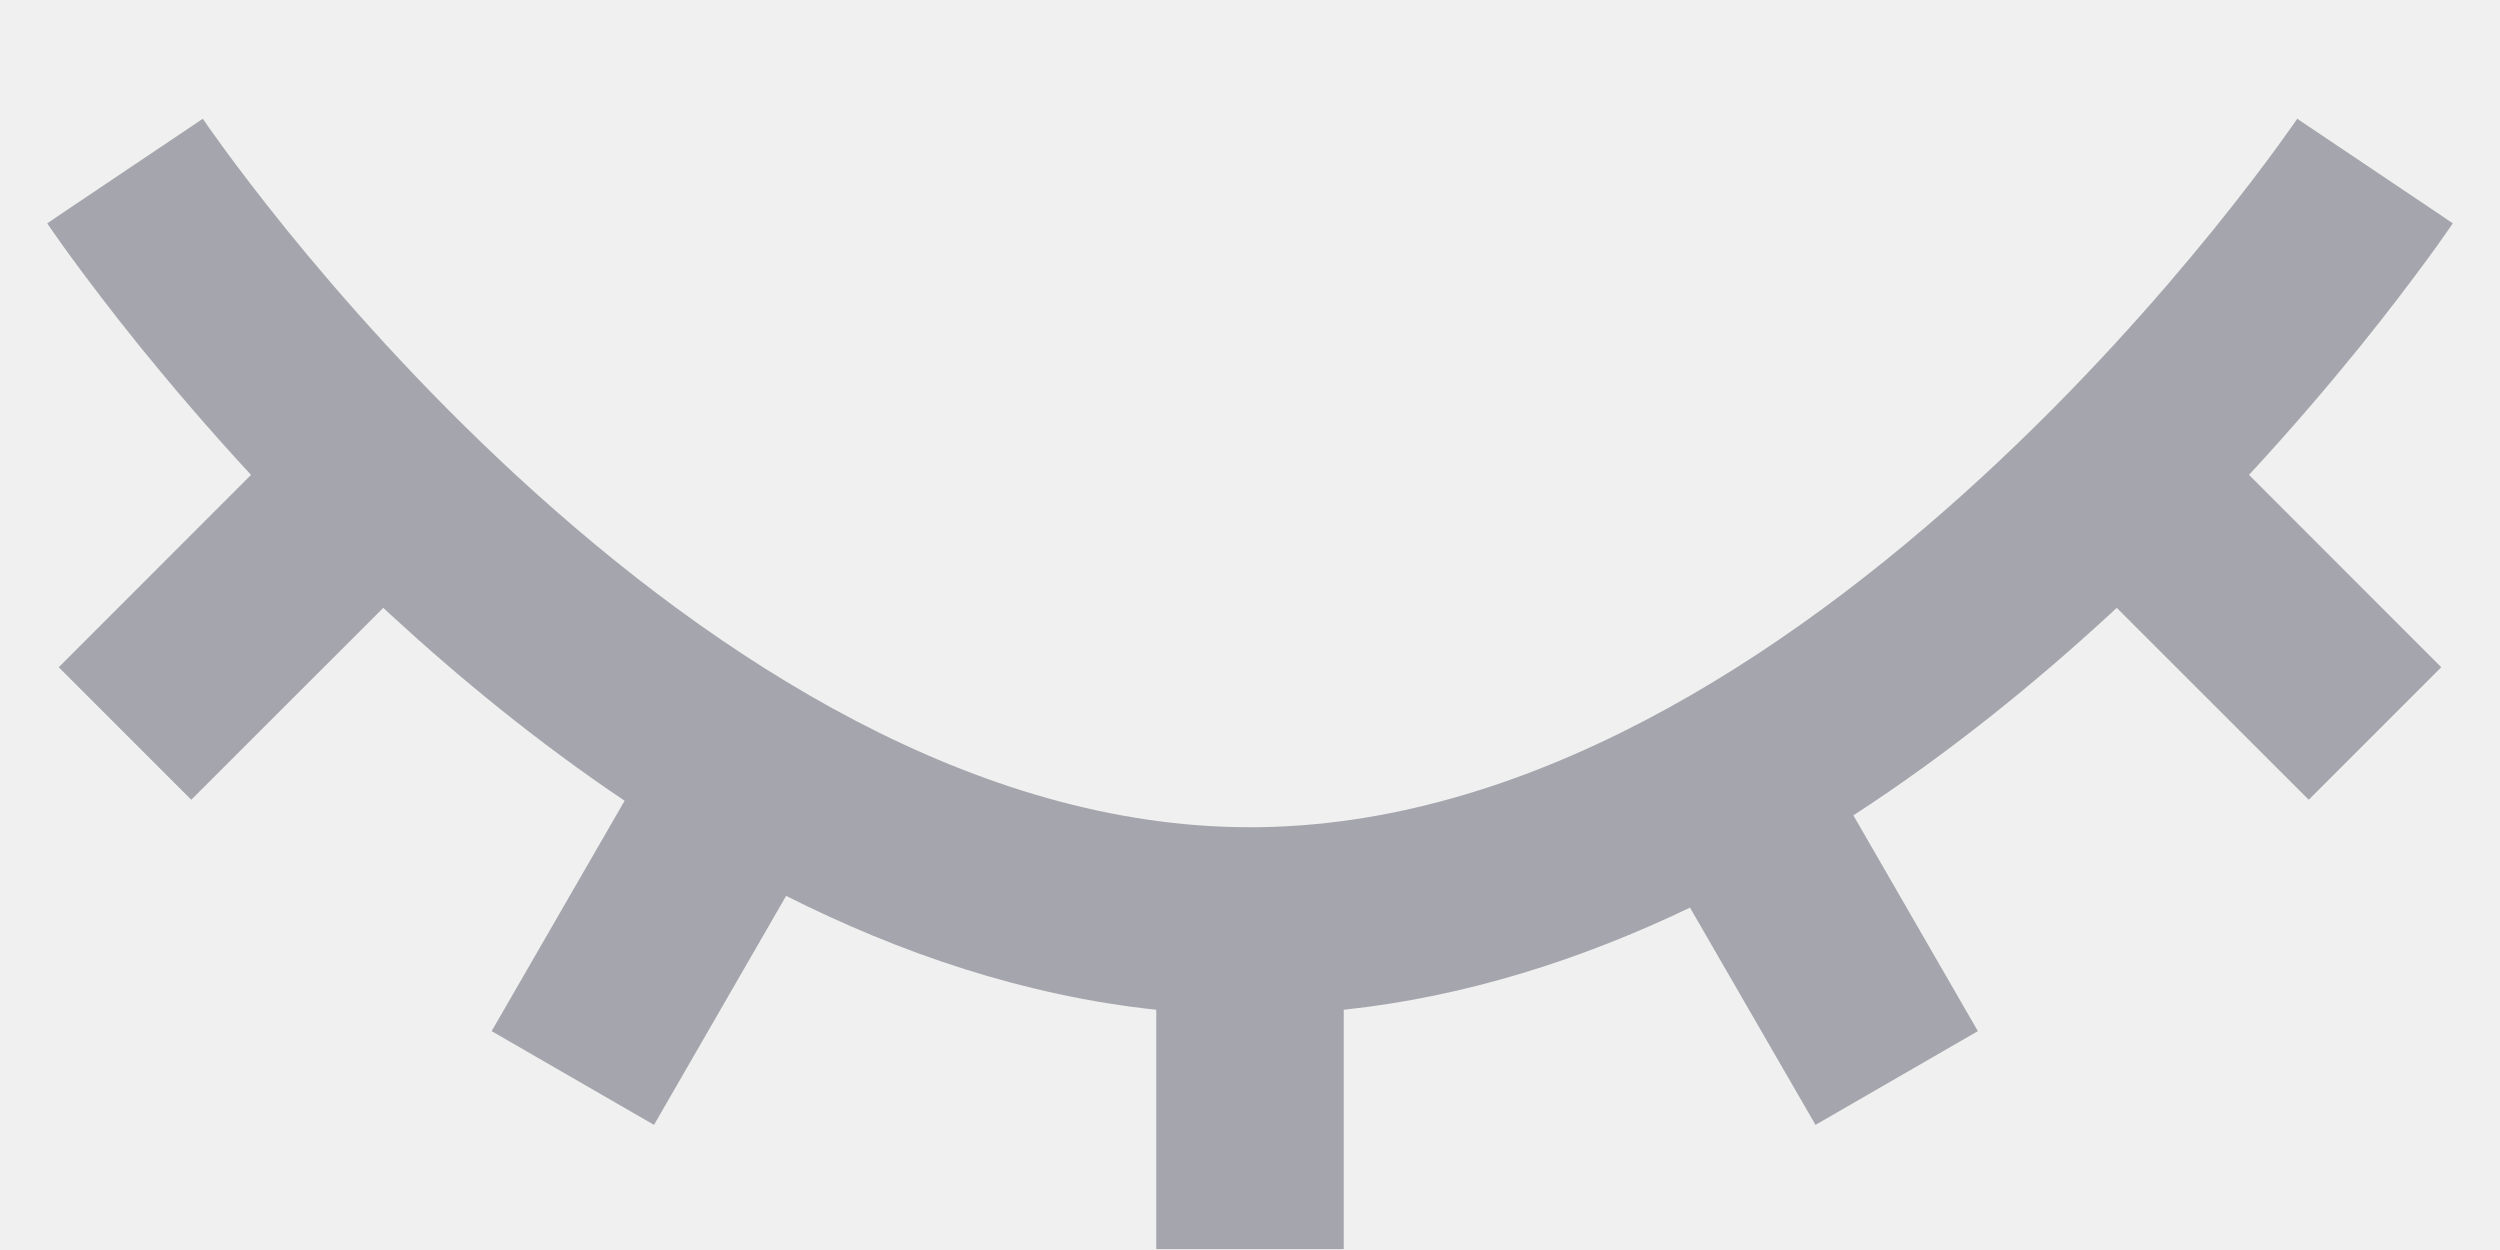
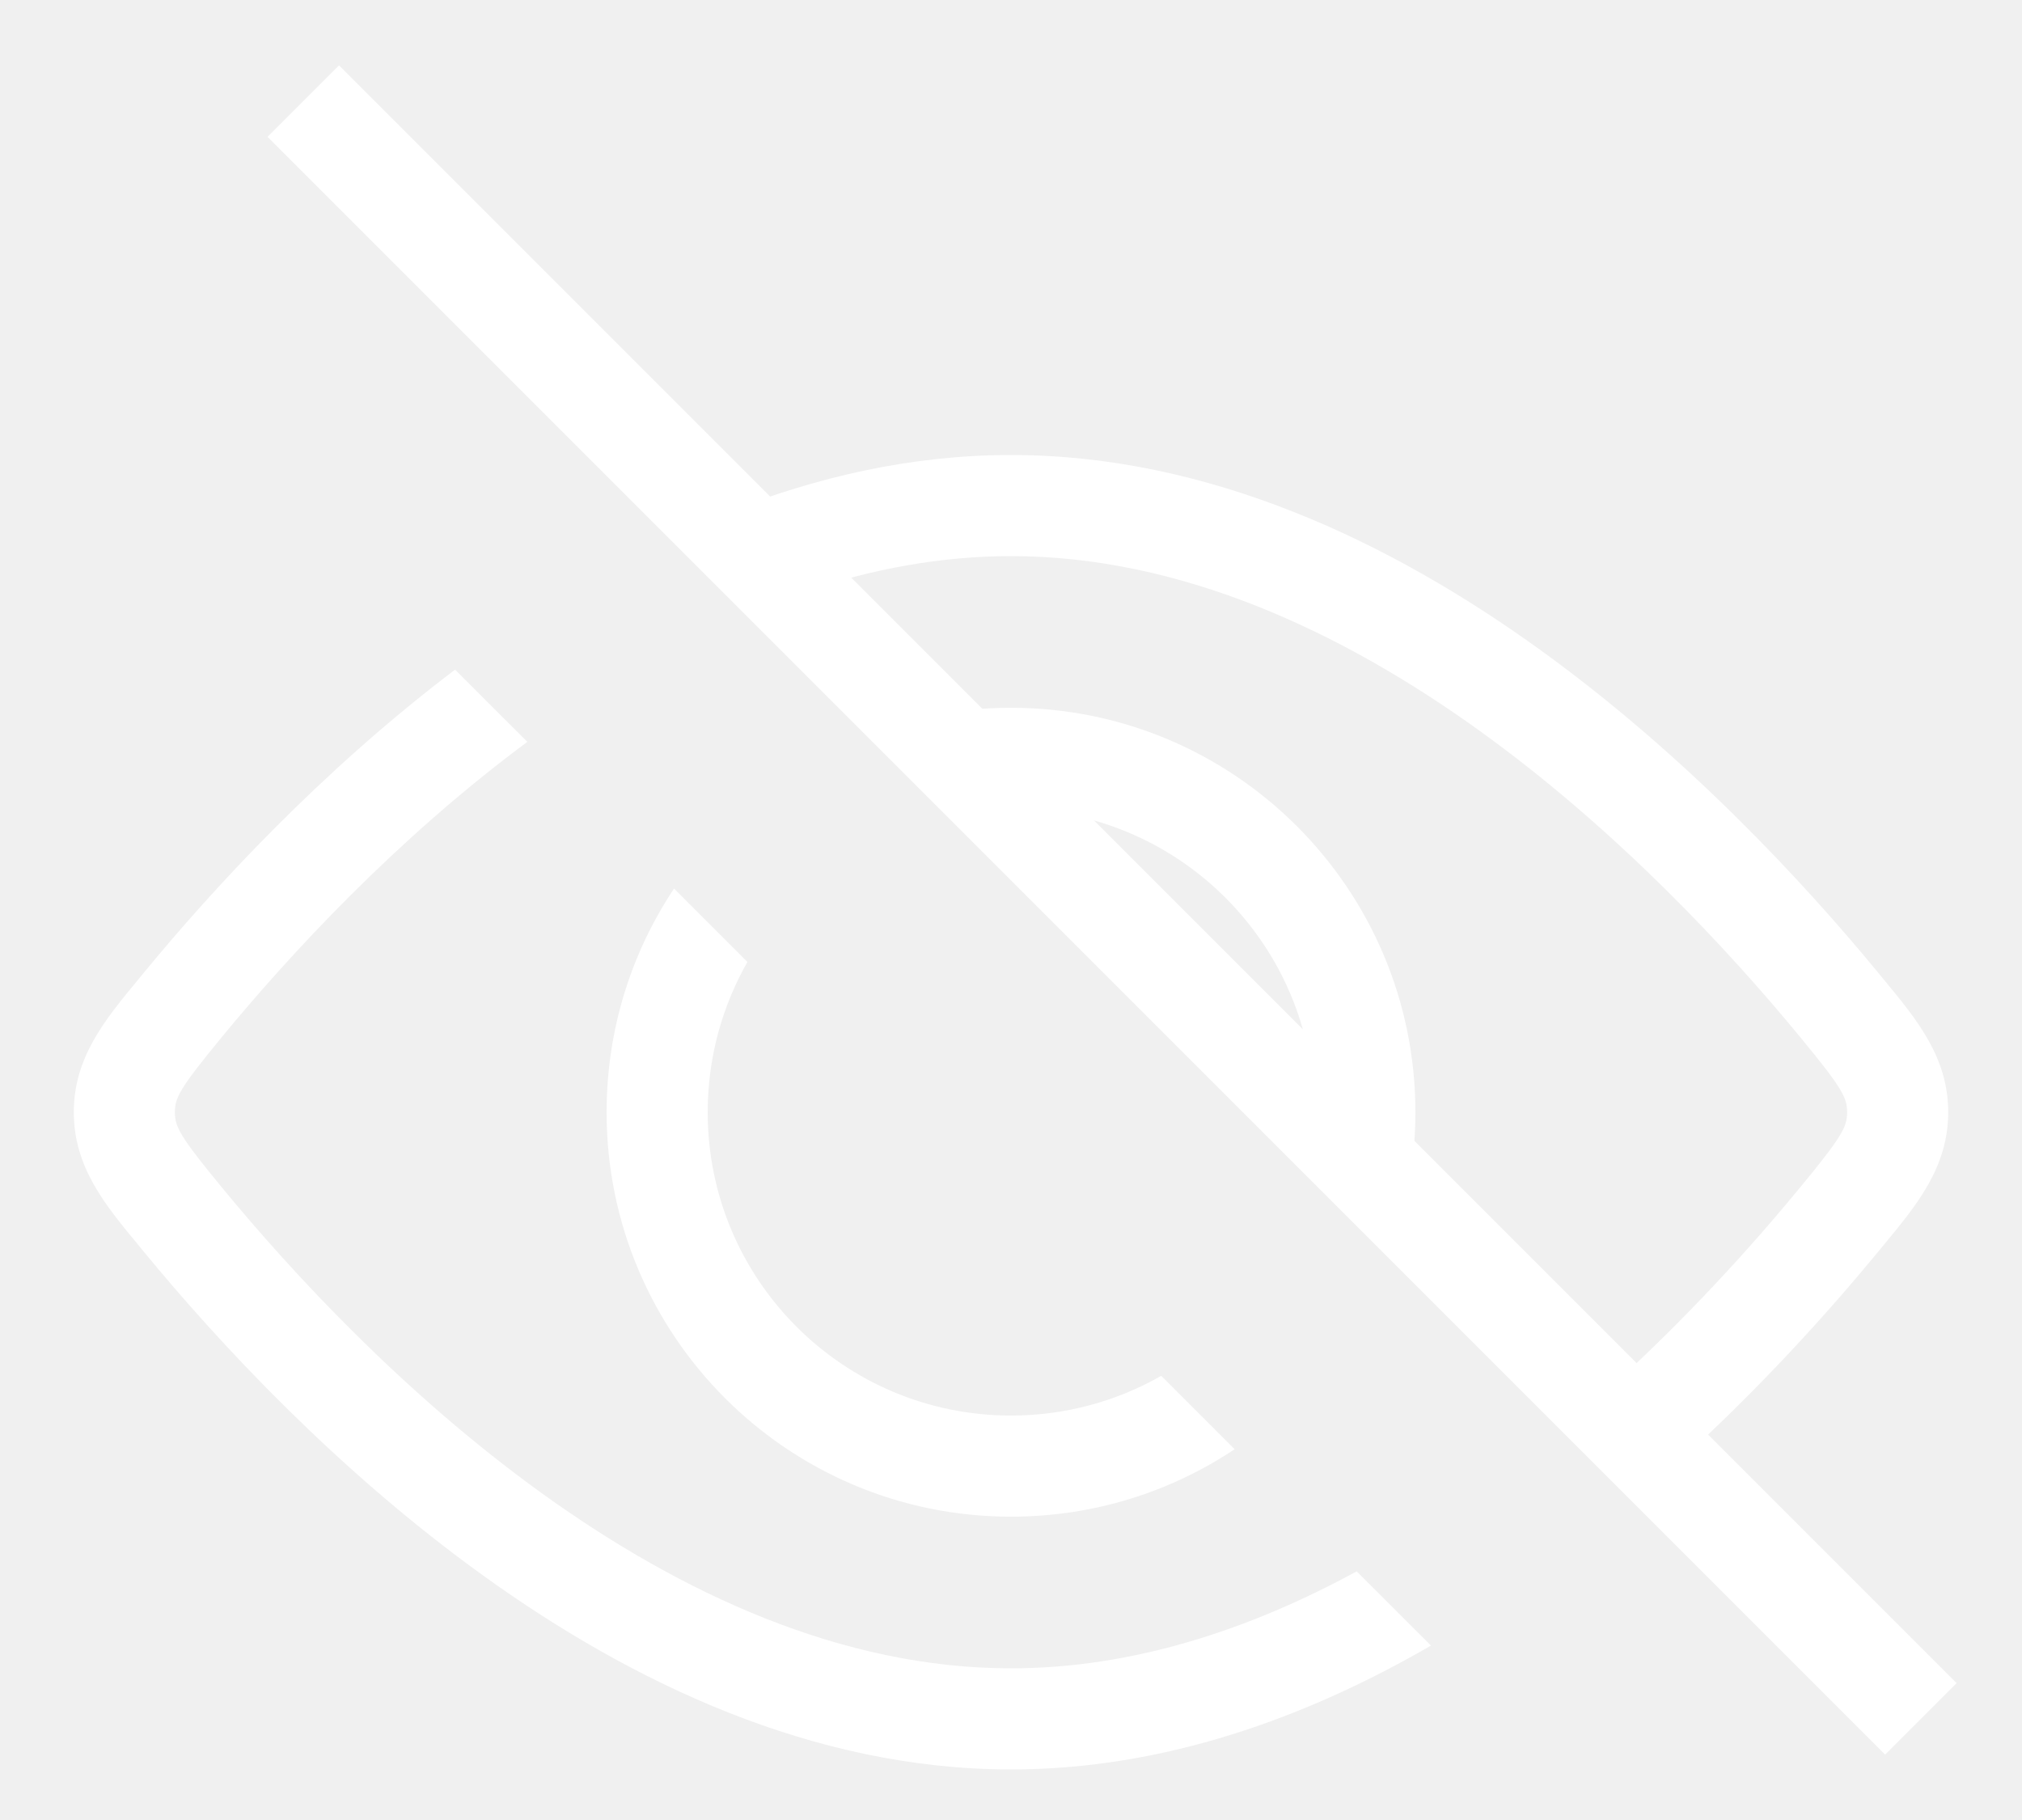
- <svg xmlns="http://www.w3.org/2000/svg" width="20" height="10" viewBox="0 0 20 10" fill="none">
-   <path fill-rule="evenodd" clip-rule="evenodd" d="M1 1.368C0.377 1.786 0.378 1.786 0.378 1.787L0.379 1.789L0.382 1.793L0.393 1.809C0.402 1.822 0.415 1.841 0.432 1.865C0.465 1.913 0.514 1.982 0.577 2.068C0.704 2.241 0.888 2.486 1.124 2.778C1.366 3.076 1.662 3.425 2.008 3.799L0.47 5.338L1.53 6.398L3.066 4.863L3.128 4.92C3.674 5.423 4.302 5.939 4.997 6.406L3.933 8.249L5.232 8.999L6.289 7.167C7.202 7.627 8.197 7.966 9.25 8.078V9.993H10.75V8.078C11.73 7.974 12.66 7.673 13.52 7.261L14.524 8.999L15.823 8.249L14.827 6.523C15.592 6.026 16.28 5.465 16.872 4.92C16.893 4.901 16.913 4.882 16.934 4.863L18.47 6.398L19.53 5.338L17.992 3.799C18.338 3.425 18.634 3.076 18.876 2.778C19.112 2.486 19.296 2.241 19.423 2.068C19.486 1.982 19.535 1.913 19.568 1.865C19.585 1.841 19.598 1.822 19.607 1.809L19.618 1.793L19.621 1.789L19.622 1.787C19.622 1.786 19.623 1.786 19 1.368C18.377 0.95 18.378 0.95 18.378 0.95L18.376 0.952L18.37 0.962C18.363 0.971 18.353 0.986 18.339 1.006C18.311 1.046 18.268 1.106 18.212 1.183C18.098 1.339 17.929 1.563 17.71 1.834C17.271 2.376 16.637 3.097 15.856 3.816C14.268 5.279 12.196 6.618 10 6.618C7.804 6.618 5.733 5.279 4.144 3.816C3.363 3.097 2.729 2.376 2.29 1.834C2.071 1.563 1.902 1.339 1.788 1.183C1.732 1.106 1.689 1.046 1.661 1.006C1.647 0.986 1.637 0.971 1.631 0.962L1.624 0.952L1.622 0.95C1.623 0.95 1.623 0.95 1 1.368Z" fill="#A5A5AD" />
+ <svg xmlns="http://www.w3.org/2000/svg" width="20" height="18" viewBox="0 0 20 18" fill="none">
+   <path fill-rule="evenodd" clip-rule="evenodd" d="M13.92 11.799C13.973 11.541 14 11.274 14 11C14 8.791 12.209 7 10 7C9.726 7 9.459 7.027 9.201 7.08L10.124 8.003C11.682 8.066 12.934 9.318 12.998 10.876L13.92 11.799ZM7.393 9.514C7.143 9.952 7 10.46 7 11C7 12.657 8.343 14 10 14C10.54 14 11.048 13.857 11.486 13.607L12.212 14.333C11.578 14.755 10.818 15 10 15C7.791 15 6 13.209 6 11C6 10.182 6.245 9.422 6.667 8.788L7.393 9.514Z" fill="#FFF" />
+   <path fill-rule="evenodd" clip-rule="evenodd" d="M14.154 16.275L13.419 15.541C12.355 16.12 11.199 16.5 10 16.5C8.328 16.5 6.738 15.76 5.367 14.774C4 13.79 2.893 12.592 2.198 11.748C1.774 11.233 1.73 11.143 1.73 11C1.73 10.857 1.774 10.767 2.198 10.252C2.867 9.44 3.918 8.299 5.216 7.337L4.501 6.623C3.17 7.631 2.104 8.793 1.426 9.616L1.367 9.688C1.037 10.087 0.73 10.458 0.73 11C0.73 11.542 1.037 11.913 1.367 12.312L1.426 12.384C2.151 13.264 3.32 14.533 4.783 15.585C6.242 16.635 8.036 17.5 10 17.5C11.51 17.5 12.92 16.989 14.154 16.275ZM7.19 5.069C8.07 4.718 9.013 4.5 10 4.5C11.964 4.5 13.758 5.365 15.217 6.415C16.68 7.467 17.849 8.736 18.574 9.616L18.633 9.688C18.963 10.087 19.27 10.458 19.27 11C19.27 11.542 18.963 11.913 18.633 12.312L18.574 12.384C18.093 12.967 17.418 13.721 16.591 14.47L15.883 13.762C16.679 13.046 17.334 12.316 17.802 11.748C18.227 11.233 18.27 11.143 18.27 11C18.27 10.857 18.227 10.767 17.802 10.252C17.107 9.408 16 8.21 14.633 7.226C13.262 6.24 11.672 5.5 10 5.5C9.306 5.5 8.625 5.628 7.969 5.848L7.19 5.069Z" fill="#fff" />
+   <path d="M3 1L19 17" stroke="#fff" />
</svg>
